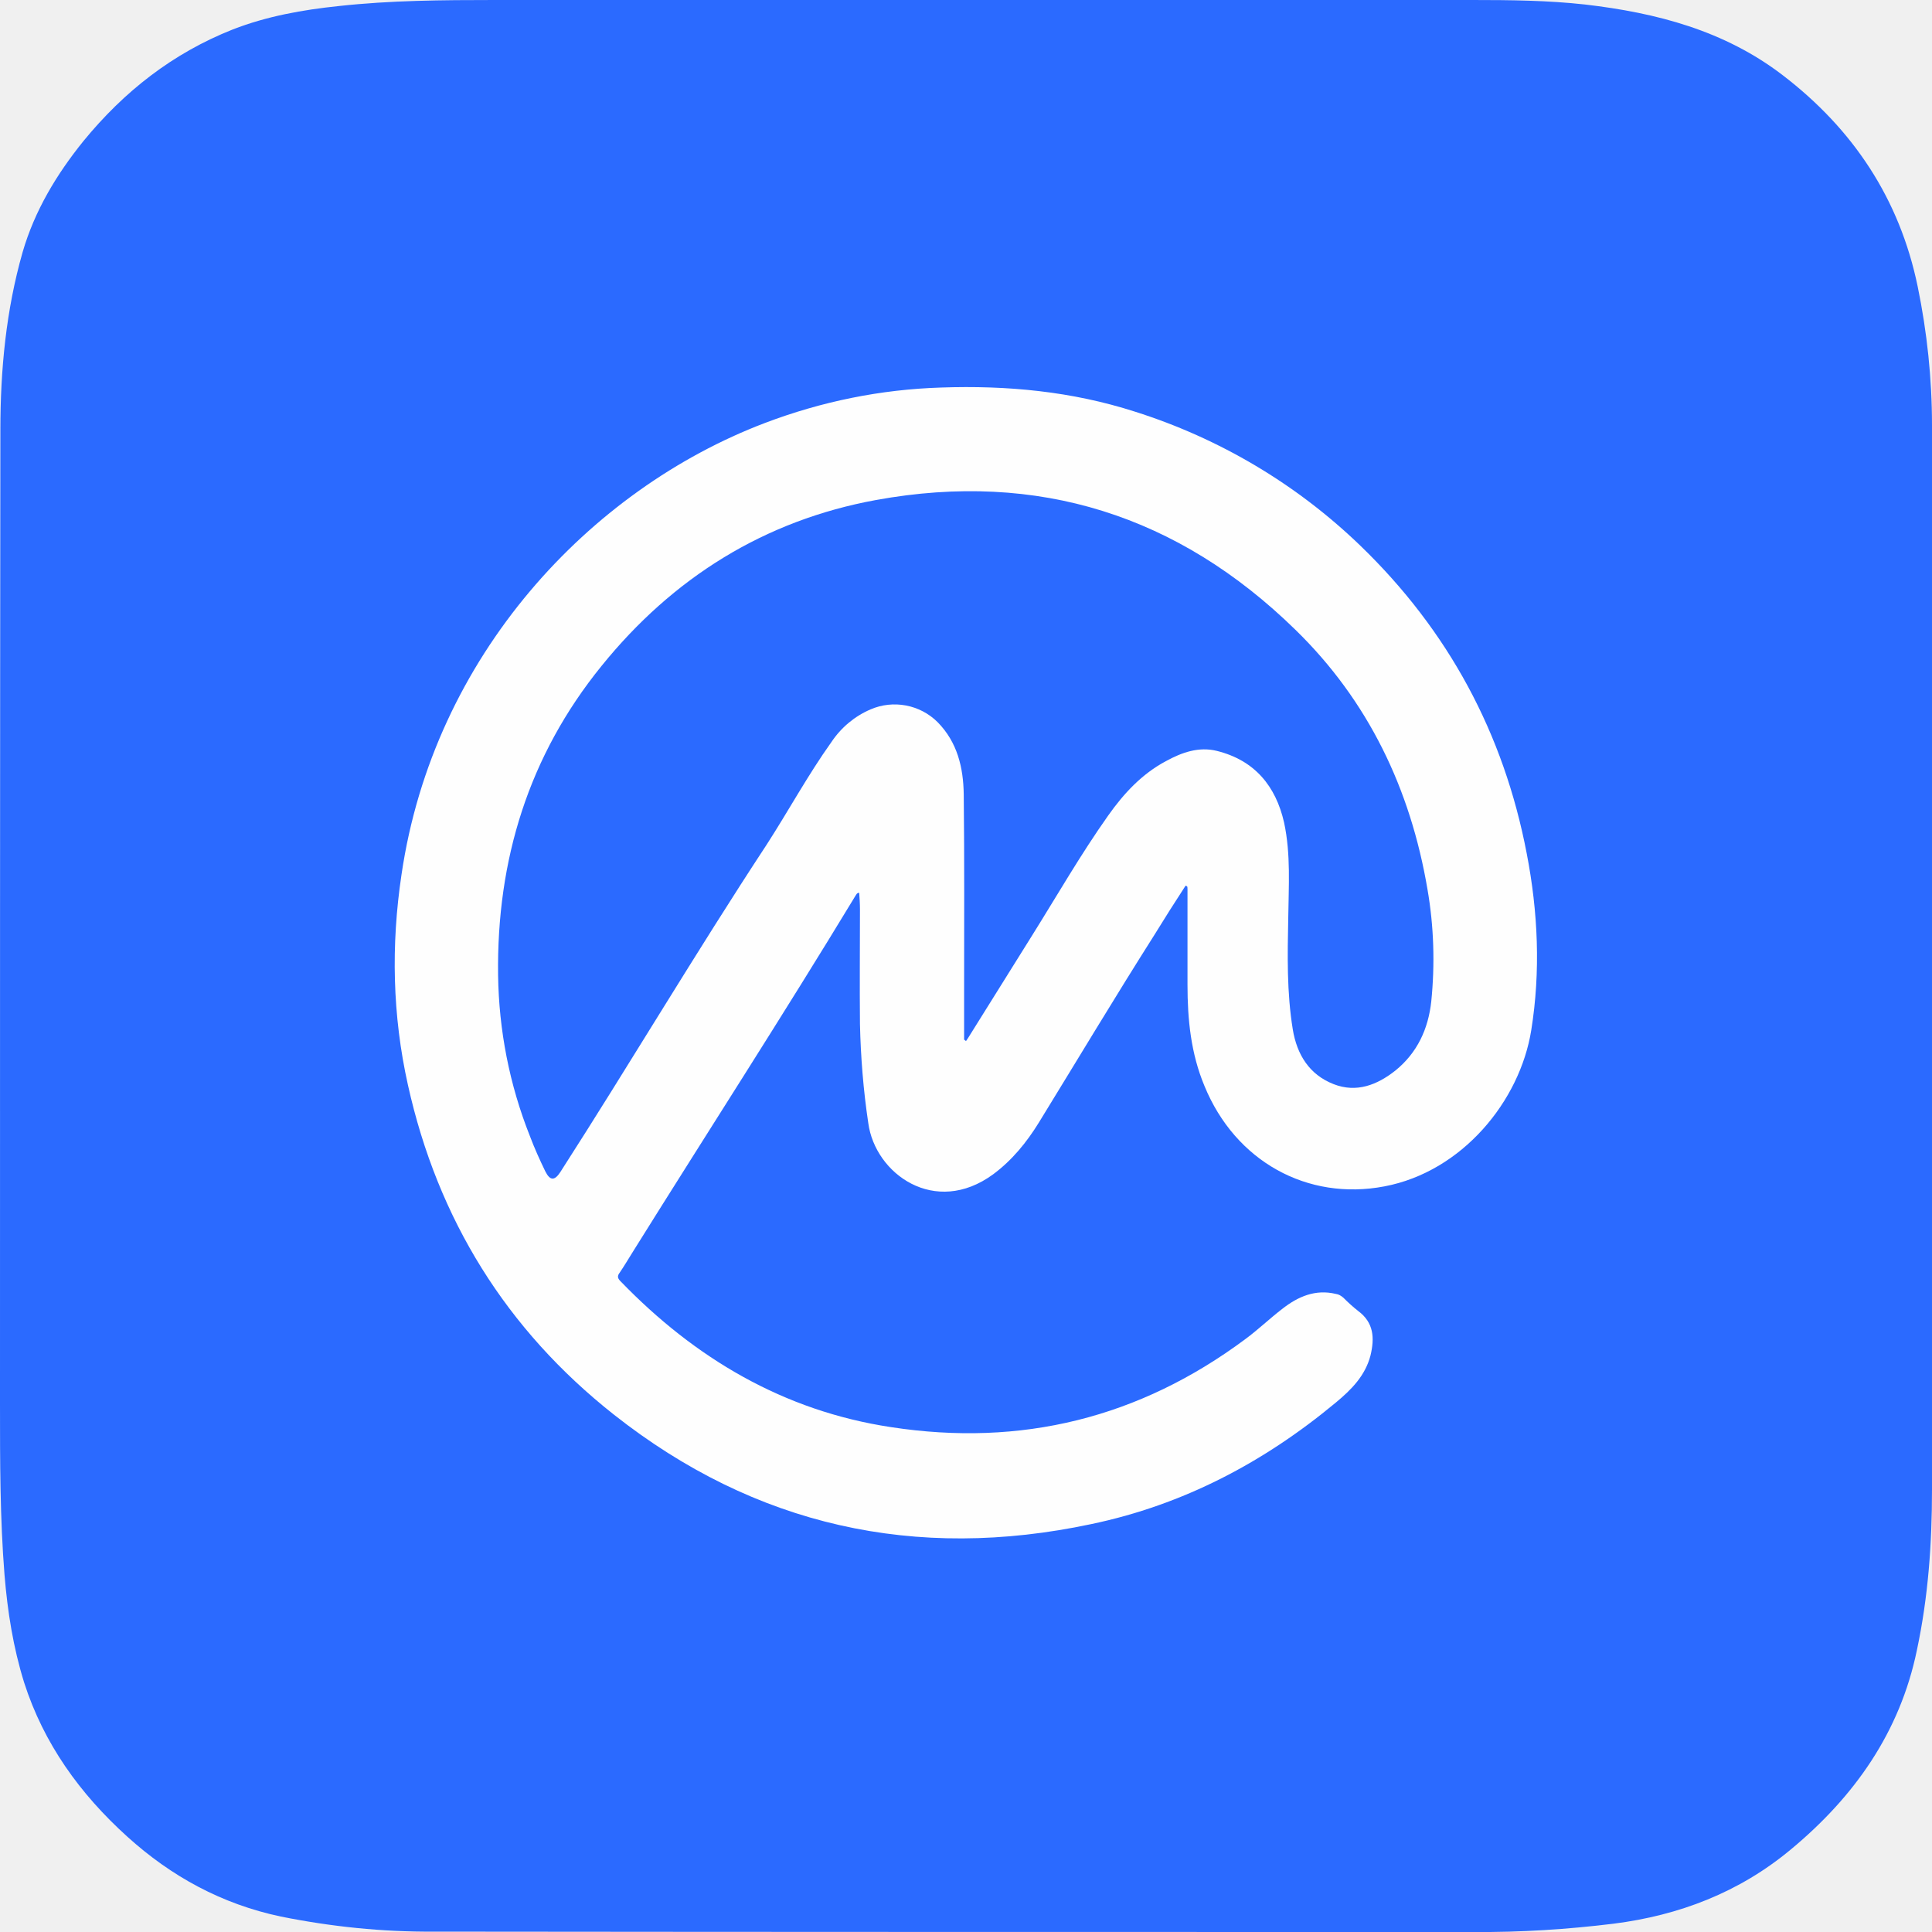
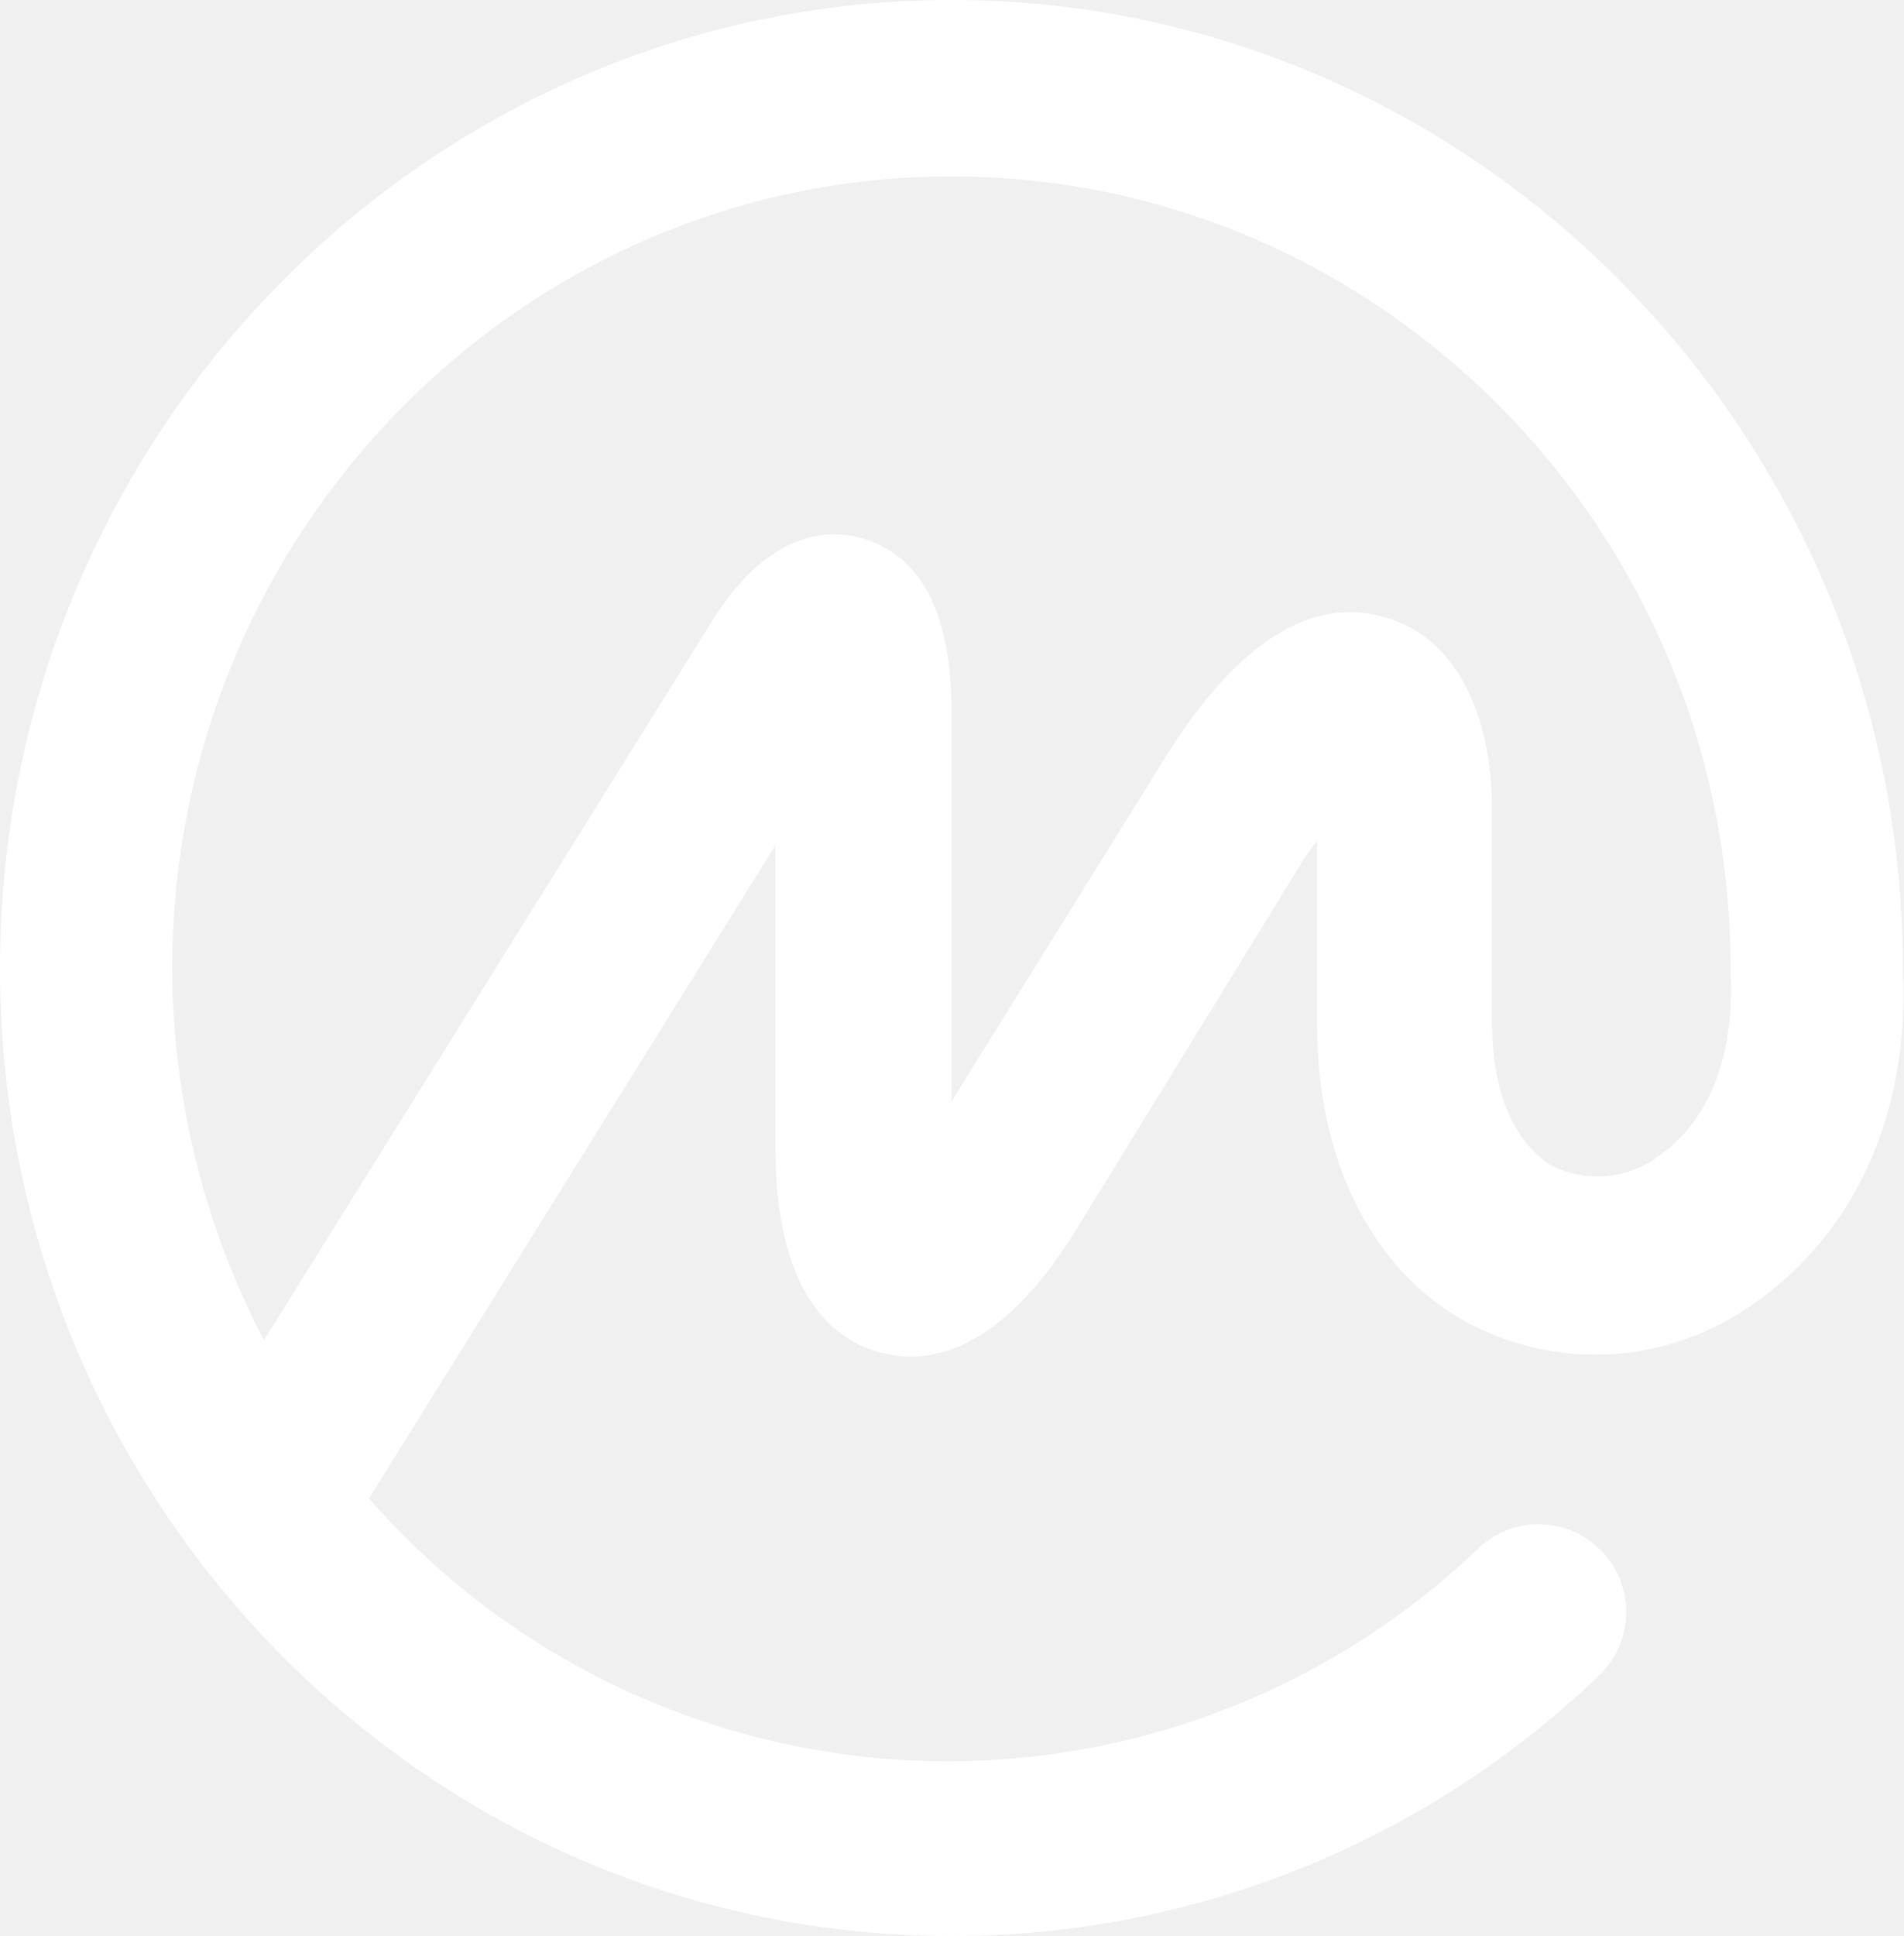
- <svg xmlns="http://www.w3.org/2000/svg" version="1.1" id="Layer_1" x="0px" y="0px" viewBox="0 0 512 512" style="enable-background:new 0 0 512 512;" xml:space="preserve">
-   <style type="text/css">
- 	.st0{fill:#2B6AFF;}
- 	.st1{fill:#FEFEFE;}
- </style>
-   <g>
-     <path class="st0" d="M512,253.3c0,47.2,0,94.3,0,141.5c0,14.3-1,28.4-4,42.5c-4.5,21.8-16.6,38.9-33.5,52.9   c-13.6,11.3-29.5,17.4-46.9,19.6c-12.2,1.5-24.6,2.3-37,2.2c-91.9,0-183.7,0-275.6-0.1c-13.6,0.1-27.2-1.3-40.6-4   c-15.6-3.3-29-10.6-40.7-21.2c-12.5-11.3-22.1-24.6-27.3-40.8c-2.9-9.3-4.4-18.8-5.2-28.5C0,402.4,0,387.3,0,372.1   C0,286.1,0,200,0.1,114c0-16,1.5-31.8,5.9-47.2c3.2-11,9-20.6,16.1-29.4C32.9,24.2,45.8,14.1,61.7,7.8c9-3.5,18.5-5.2,28.1-6.2   C103.5,0.1,117.3,0,131.1,0c86.4,0,172.7,0,259.1,0c10,0,20,0.1,29.9,1.2C439,3.4,457,8.1,472.4,19.9c18.7,14.3,31,32.8,35.8,56   c2.5,12.1,3.8,24.5,3.8,36.8C512,159.7,512,206.5,512,253.3z" />
-     <path class="st1" d="M314.2,234.7c-2.8,4.3-5.6,8.7-8.3,13.1c-10.4,16.4-20.4,33.1-30.6,49.7c-3.2,5.2-7.1,10-12.1,13.7   c-15.4,11.3-31.3-0.1-33.1-13.6c-1.3-8.7-2-17.4-2.2-26.2c-0.1-10.1,0-20.3,0-30.4c0-1.5-0.1-2.9-0.2-4.4c-0.7,0-0.8,0.6-1,0.8   c-19.2,31.7-39.3,62.8-58.9,94.2c-1.2,1.9-2.3,3.8-3.6,5.7c-0.6,0.8-0.6,1.4,0.2,2.2c19.8,20.5,43.3,34.4,71.7,38.7   c34.5,5.3,65.8-2.4,93.9-23.3c3.4-2.5,6.5-5.5,9.9-8.1c4.1-3.2,8.7-5.2,14.1-3.9c0.8,0.1,1.4,0.5,2,1c1.3,1.3,2.5,2.4,3.9,3.5   c4.2,3.1,4.4,7.2,3.3,11.8c-1.4,5.4-5.1,9.1-9.2,12.5c-19,15.8-40.4,27.1-64.8,32.2c-46.6,9.9-89.1,0.5-126.5-29   c-28.5-22.5-46.7-51.8-54.6-87.4c-4.1-18.4-4.5-37-1.7-55.7c8.5-58.1,50-102.1,96.3-119.7c15-5.7,30.7-8.9,46.7-9.4   c17.5-0.6,34.6,1,51.4,6.4c22.4,7.1,42.8,19.2,59.7,35.5c23.3,22.5,38,49.7,44.1,81.6c3,15.5,3.7,31.2,1.2,46.8   c-3,18.8-18.3,37.5-38.9,41.4c-20.4,3.9-39.5-6.6-47.7-26.6c-3.6-8.6-4.5-17.6-4.5-26.8c0-8.5,0-16.9,0-25.3c0-0.3,0-0.6-0.1-0.8   L314.2,234.7z" />
-     <path class="st0" d="M255.5,275.5v-12.7c0-17.4,0.1-34.9-0.1-52.3c-0.1-7.1-1.7-13.8-6.9-19.1c-4.7-4.7-11.8-6-17.8-3.4   c-4.2,1.8-7.8,4.8-10.4,8.7c-6.2,8.7-11.3,18.1-17.1,27.1c-18.8,28.6-36.2,58-54.7,86.8c-1.5,2.3-2.7,2.4-4-0.2   c-1.5-3.1-2.9-6.2-4.1-9.4c-5.4-13.6-8.2-28-8.4-42.6c-0.4-30.5,8.1-58.1,27.4-81.9c18.9-23.4,43.2-38.6,72.8-44   c42.9-7.8,80.1,4.1,111.1,34.4c19.3,18.8,30.5,42.2,35,68.8c1.7,9.8,2,19.8,1,29.7c-0.8,7.3-3.7,13.6-9.5,18.3   c-4.8,3.8-10.3,6-16.4,3.6c-6.4-2.5-9.7-7.8-10.8-14.5c-1.6-9.8-1.4-19.7-1.2-29.5c0.1-8.4,0.7-16.9-1.1-25.3   c-2.2-9.7-7.8-16.5-17.8-19c-4.8-1.2-9.3,0.4-13.5,2.7c-6.4,3.4-11.2,8.6-15.3,14.4c-7.3,10.3-13.6,21.3-20.3,32   c-5.6,9-11.2,17.9-16.8,26.9c-0.2,0.3-0.4,0.6-0.6,0.9L255.5,275.5z" />
+ <svg xmlns="http://www.w3.org/2000/svg" width="236px" height="240px" viewBox="0 0 236 240" version="1.1">
+   <g id="Page-1" stroke="none" stroke-width="1" fill="none" fill-rule="evenodd">
+     <g id="coinmarketcap" fill="#FFFFFF" fill-rule="nonzero">
+       <path d="M235.919,120.05 L235.919,119.584 C235.686,53.738 182.749,0 117.959,0 C53.169,0 0,53.738 0,120.05 C0,186.37 52.929,240 117.959,240 C147.8,240.02 176.499,228.512 198.086,207.87 C202.514,203.817 202.824,196.936 198.779,192.499 C194.734,188.063 187.865,187.753 183.438,191.805 L183.206,192.038 C164.385,209.965 139.083,219.429 113.141,218.245 C87.2,217.061 62.861,205.331 45.745,185.764 L96.136,104.799 L96.136,142.265 C96.136,160.166 103.103,165.992 108.96,167.621 C114.816,169.25 123.6,168.07 133.114,152.952 L160.76,107.974 C161.498,106.661 162.353,105.414 163.298,104.243 L163.298,127.056 C163.298,143.802 170.034,157.299 181.638,163.806 C192.552,169.76 205.848,169.227 216.252,162.418 C229.656,153.7 236.856,138.433 235.919,120.05 Z M205.261,143.611 C201.471,146.227 196.563,146.58 192.438,144.534 C187.793,141.749 184.997,135.475 184.997,126.865 L184.997,100.494 C184.997,87.945 180.12,78.861 171.767,76.551 C157.592,72.263 146.925,89.807 142.968,96.322 L117.959,136.563 L117.959,87.014 C117.727,75.62 114.003,68.872 107.035,66.769 C102.39,65.381 95.423,66.088 88.696,76.327 L32.731,166.125 C25.286,151.911 21.384,136.103 21.359,120.05 C21.359,65.838 64.774,21.866 117.959,21.866 C171.145,21.866 214.56,65.838 214.56,120.05 L214.56,120.524 C215.115,130.979 211.764,139.373 205.27,143.545 L205.27,143.611 L205.261,143.611 Z" id="Shape" />
+     </g>
  </g>
</svg>
